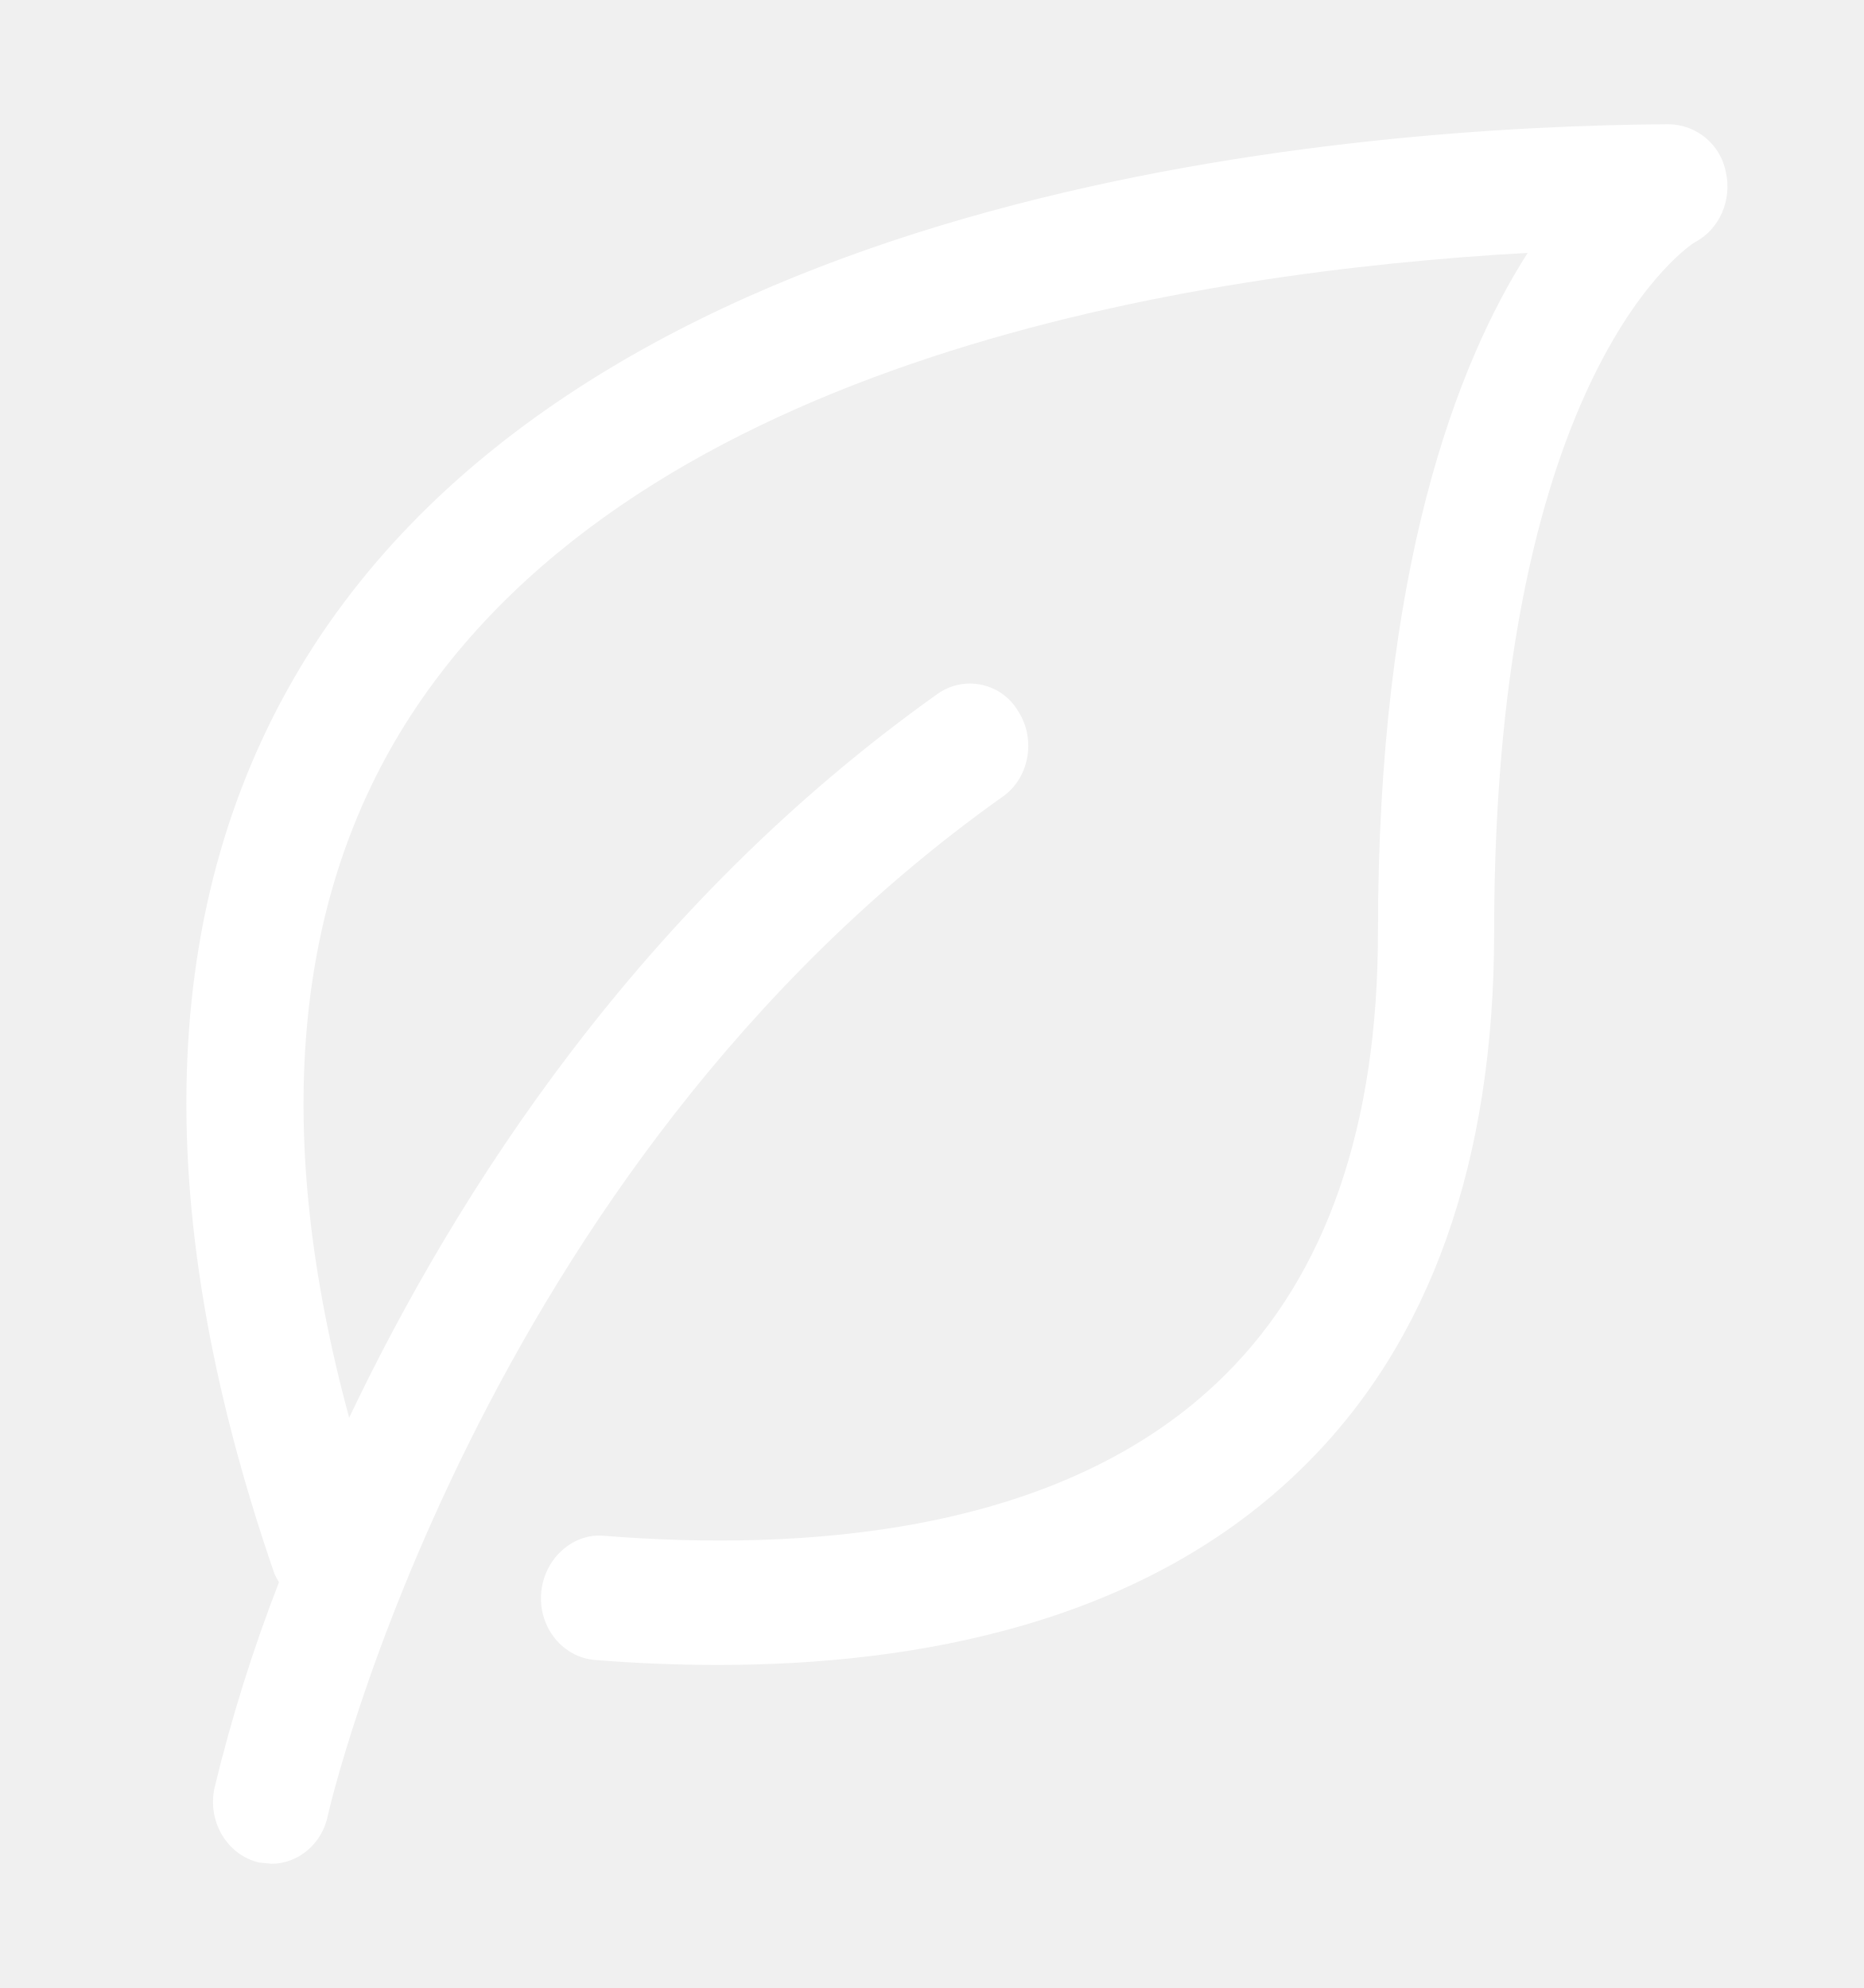
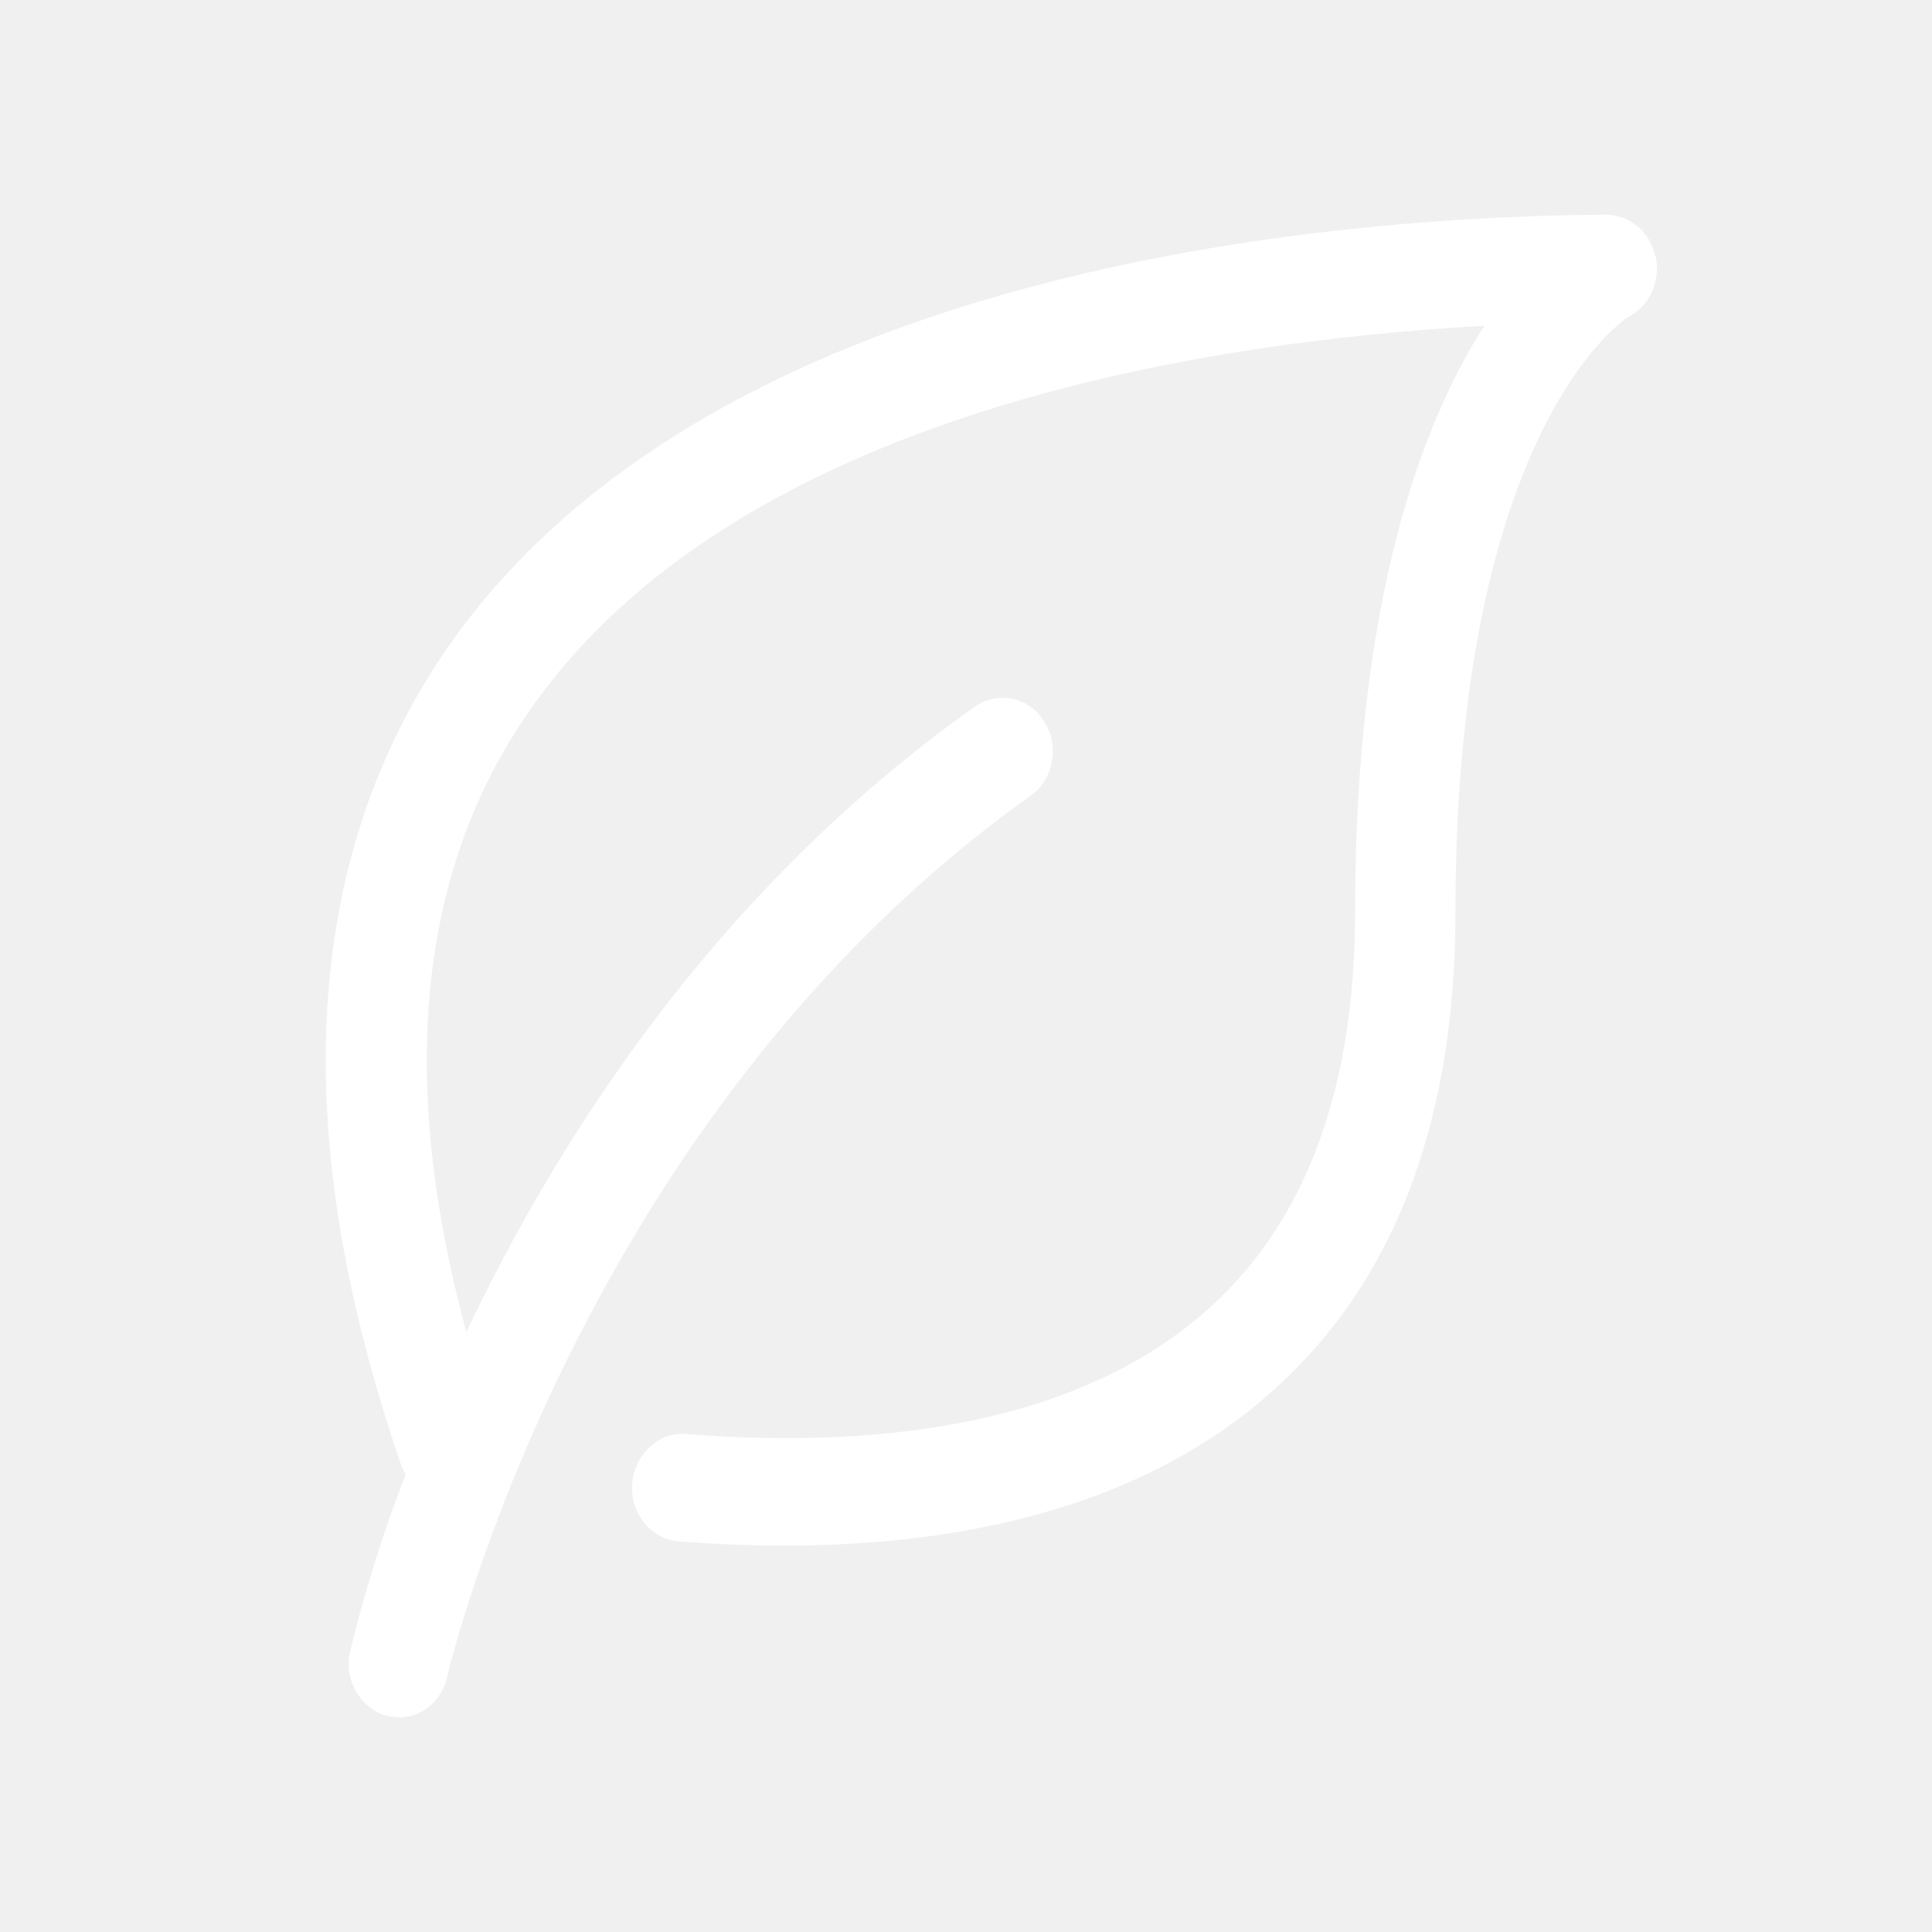
- <svg xmlns="http://www.w3.org/2000/svg" width="30" height="32" fill="none">
-   <g clip-path="url(#clip0_2403_796)">
-     <path d="M27.78 2.77a.95.95 0 0 0-.92-.77c-4.94.03-16.95.92-21.8 8.38-2.51 3.88-2.73 8.91-.64 14.96l.07.13a25.93 25.93 0 0 0-1.04 3.32c-.11.54.21 1.07.72 1.19l.2.02c.43 0 .82-.32.91-.79.02-.1 2.4-10.37 10.85-16.38.44-.3.55-.93.26-1.38a.9.9 0 0 0-1.3-.28c-4.78 3.4-7.73 8-9.47 11.65-1.24-4.57-.91-8.37.99-11.3 3.74-5.76 12.62-7.15 17.98-7.45-1.15 1.8-2.41 5.1-2.41 10.93 0 3.12-.83 5.52-2.47 7.14-2.62 2.6-6.88 2.83-10 2.58-.5-.04-.96.38-1 .93-.04.55.35 1.03.87 1.07.62.05 1.28.08 1.98.08 3.17 0 6.87-.66 9.43-3.2 2.03-2 3.06-4.9 3.06-8.6 0-9.1 3.22-11.1 3.23-11.1.4-.21.6-.68.5-1.13z" fill="#fff" />
+ <svg xmlns="http://www.w3.org/2000/svg" viewBox="0 0 36 36">
+   <g clip-path="url(#clip0_2403_529)">
+     <path d="M30.84 4.77a.95.95 0 0 0-.9-.77h-.01c-4.94.03-16.95.92-21.8 8.38-2.51 3.88-2.73 8.91-.64 14.96l.07.13a25.93 25.93 0 0 0-1.04 3.32c-.11.54.21 1.07.72 1.19l.2.02c.43 0 .81-.32.9-.79.03-.1 2.42-10.37 10.86-16.38.43-.3.55-.93.26-1.38a.9.9 0 0 0-1.3-.28c-4.79 3.4-7.74 8-9.47 11.65-1.24-4.57-.92-8.37.99-11.3 3.74-5.76 12.62-7.15 17.98-7.45-1.16 1.8-2.41 5.1-2.41 10.93 0 3.12-.83 5.52-2.47 7.14-2.62 2.6-6.88 2.83-10 2.58-.51-.04-.96.38-1 .93-.04.55.35 1.03.86 1.07.63.05 1.3.08 1.98.08 3.18 0 6.87-.66 9.43-3.2 2.04-2 3.07-4.9 3.07-8.6 0-9.1 3.22-11.1 3.23-11.1.4-.21.6-.68.5-1.13z" fill="#fff" />
  </g>
  <defs>
-     <clipPath id="clip0_2403_796">
-       <path fill="#fff" d="M0 0h30v32H0z" />
+     <clipPath id="clip0_2403_529">
+       <path fill="#fff" d="M0 0h36v36H0z" />
    </clipPath>
  </defs>
</svg>
